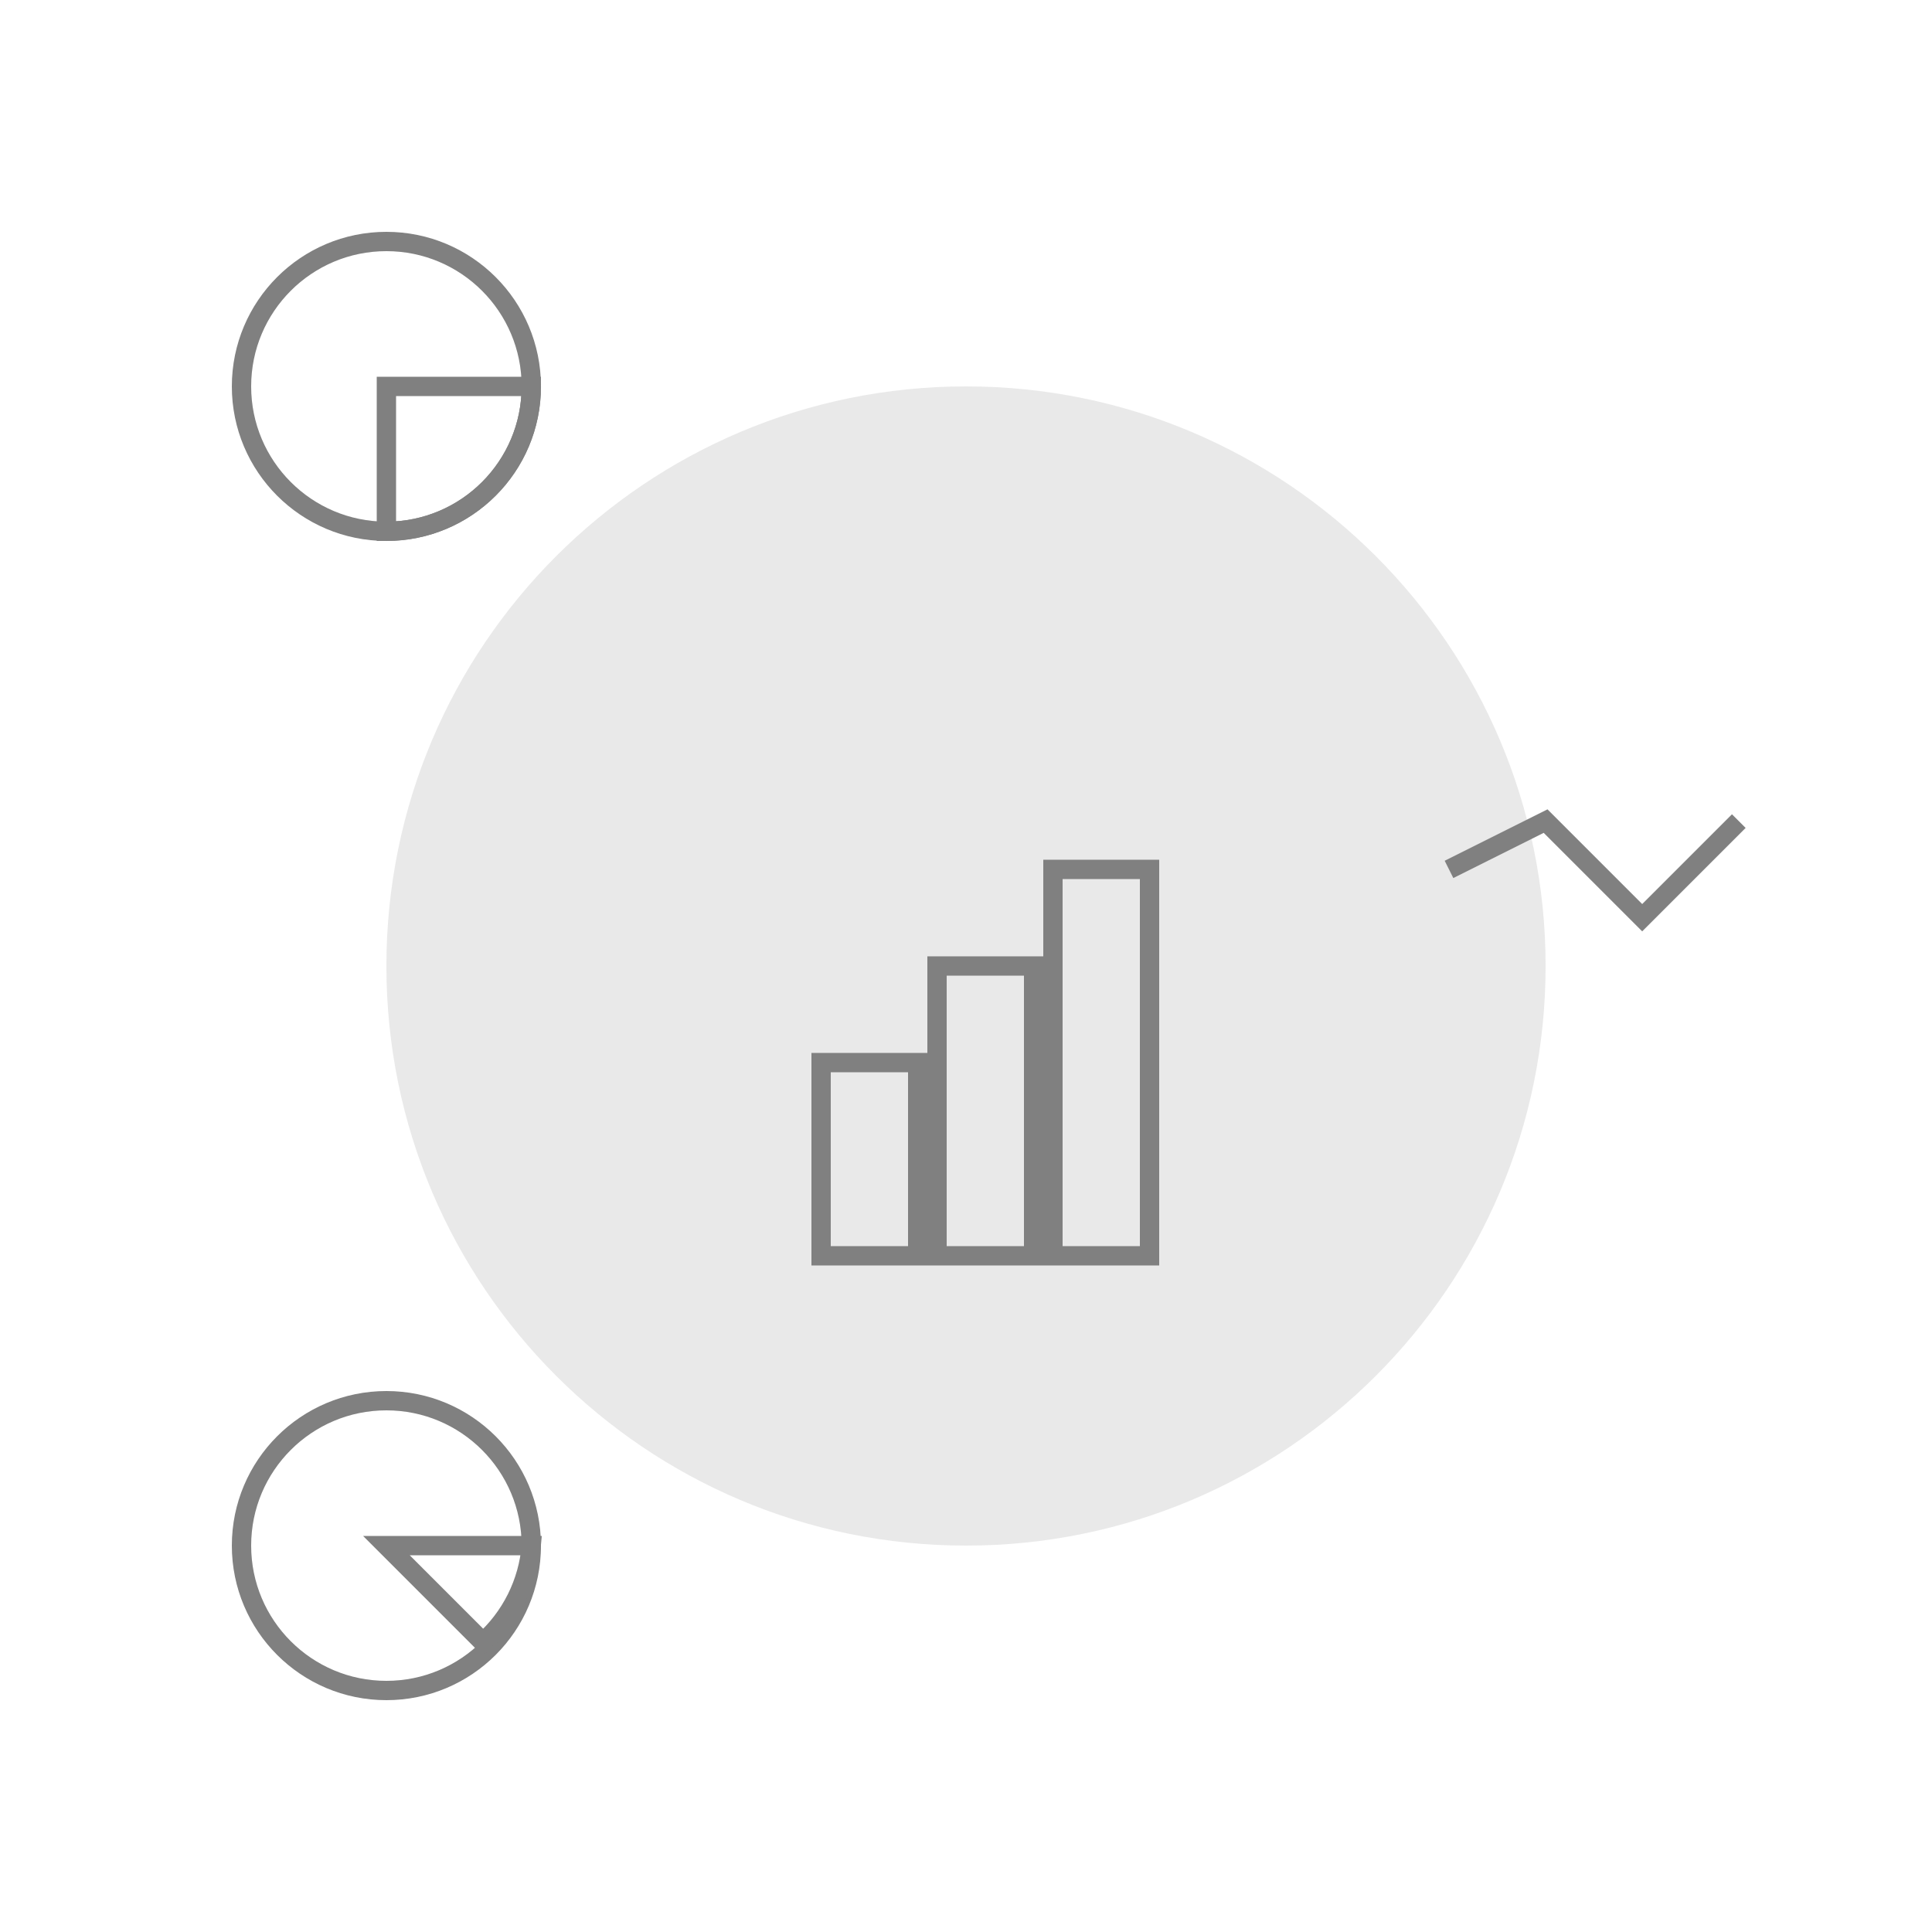
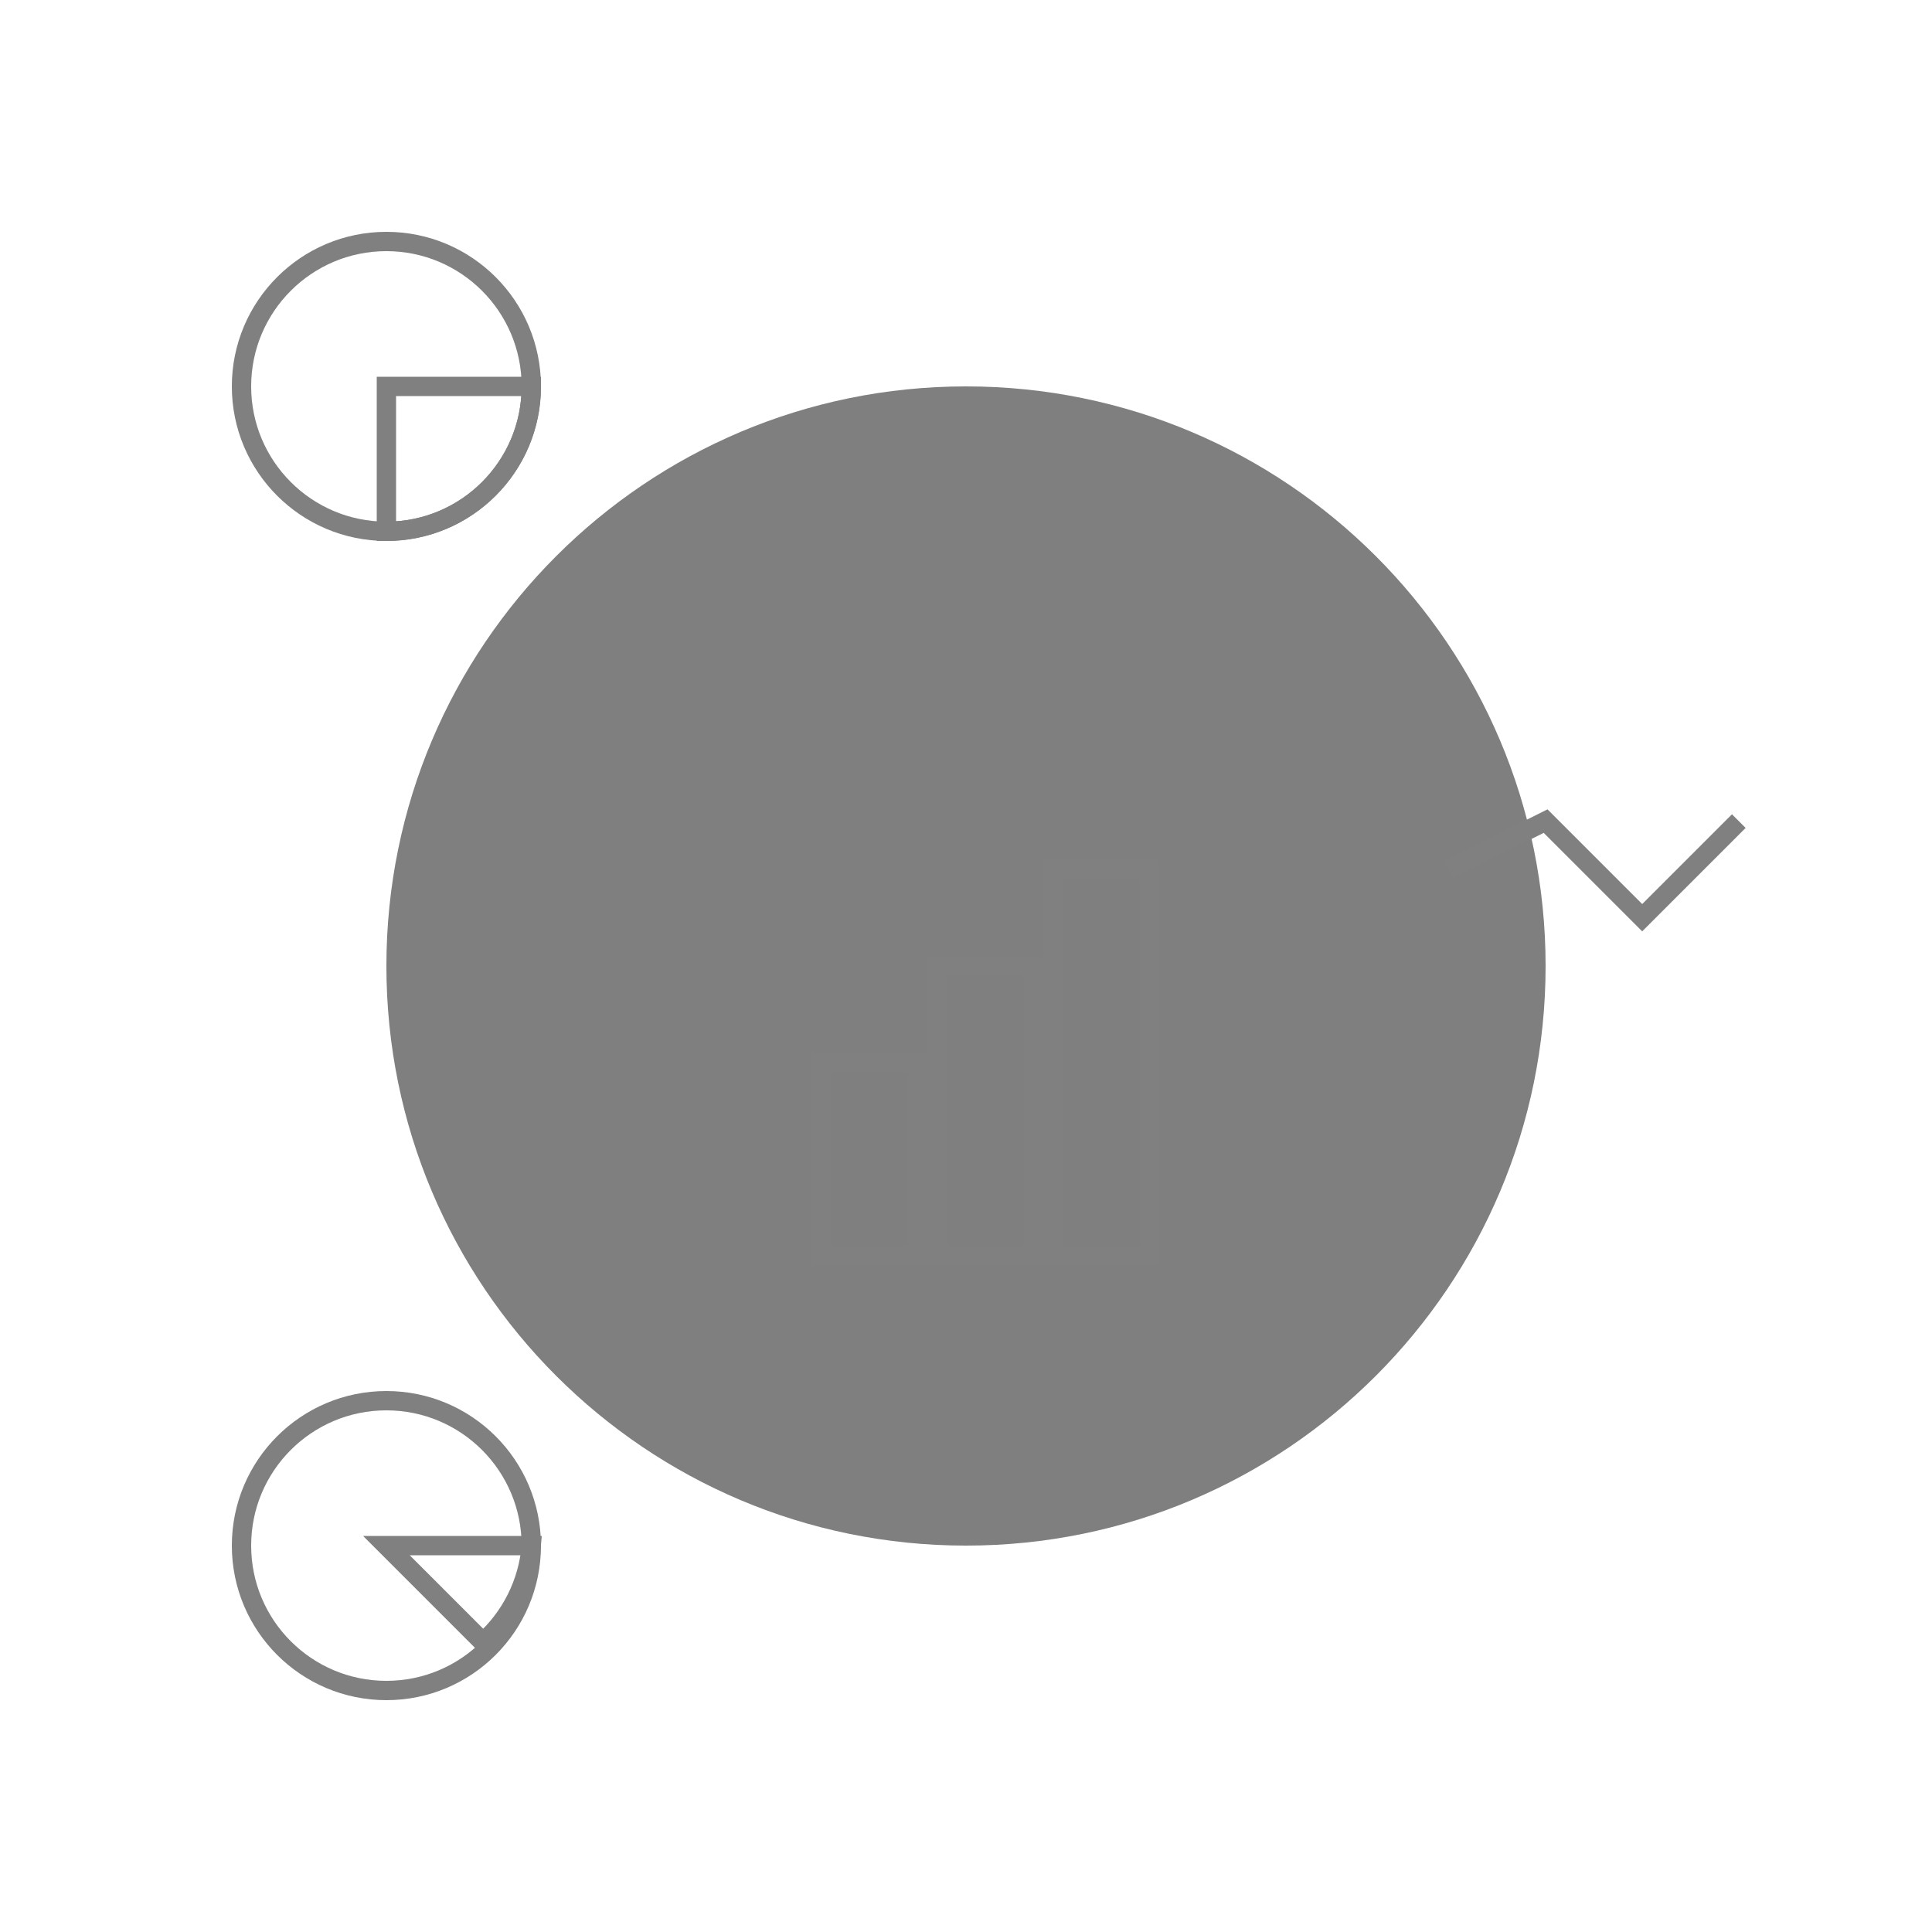
<svg xmlns="http://www.w3.org/2000/svg" viewBox="0 0 200 200">
-   <circle cx="100" cy="100" r="60" fill="lightgray" opacity="0.5" />
-   <g stroke="gray" fill="none" stroke-width="2">
+   <circle cx="100" cy="100" r="60" fill="currentColor" opacity="0.5" />
+   <g stroke="grey" fill="none" stroke-width="2">
    <rect x="85" y="110" width="10" height="20" />
    <rect x="97" y="100" width="10" height="30" />
    <rect x="109" y="90" width="10" height="40" />
  </g>
  <g transform="translate(40,40)" stroke="gray" fill="none" stroke-width="2">
    <circle cx="0" cy="0" r="15" />
    <path d="M0,0 L15,0 A15,15 0 0,1 0,15 Z" />
  </g>
  <g transform="translate(40,160)" stroke="gray" fill="none" stroke-width="2">
    <circle cx="0" cy="0" r="15" />
    <path d="M0,0 L15,0 A15,15 0 0,1 10,10 Z" />
  </g>
  <g transform="translate(150,80)" stroke="gray" fill="none" stroke-width="2">
    <polyline points="0,10 10,5 20,15 30,5" />
  </g>
</svg>
